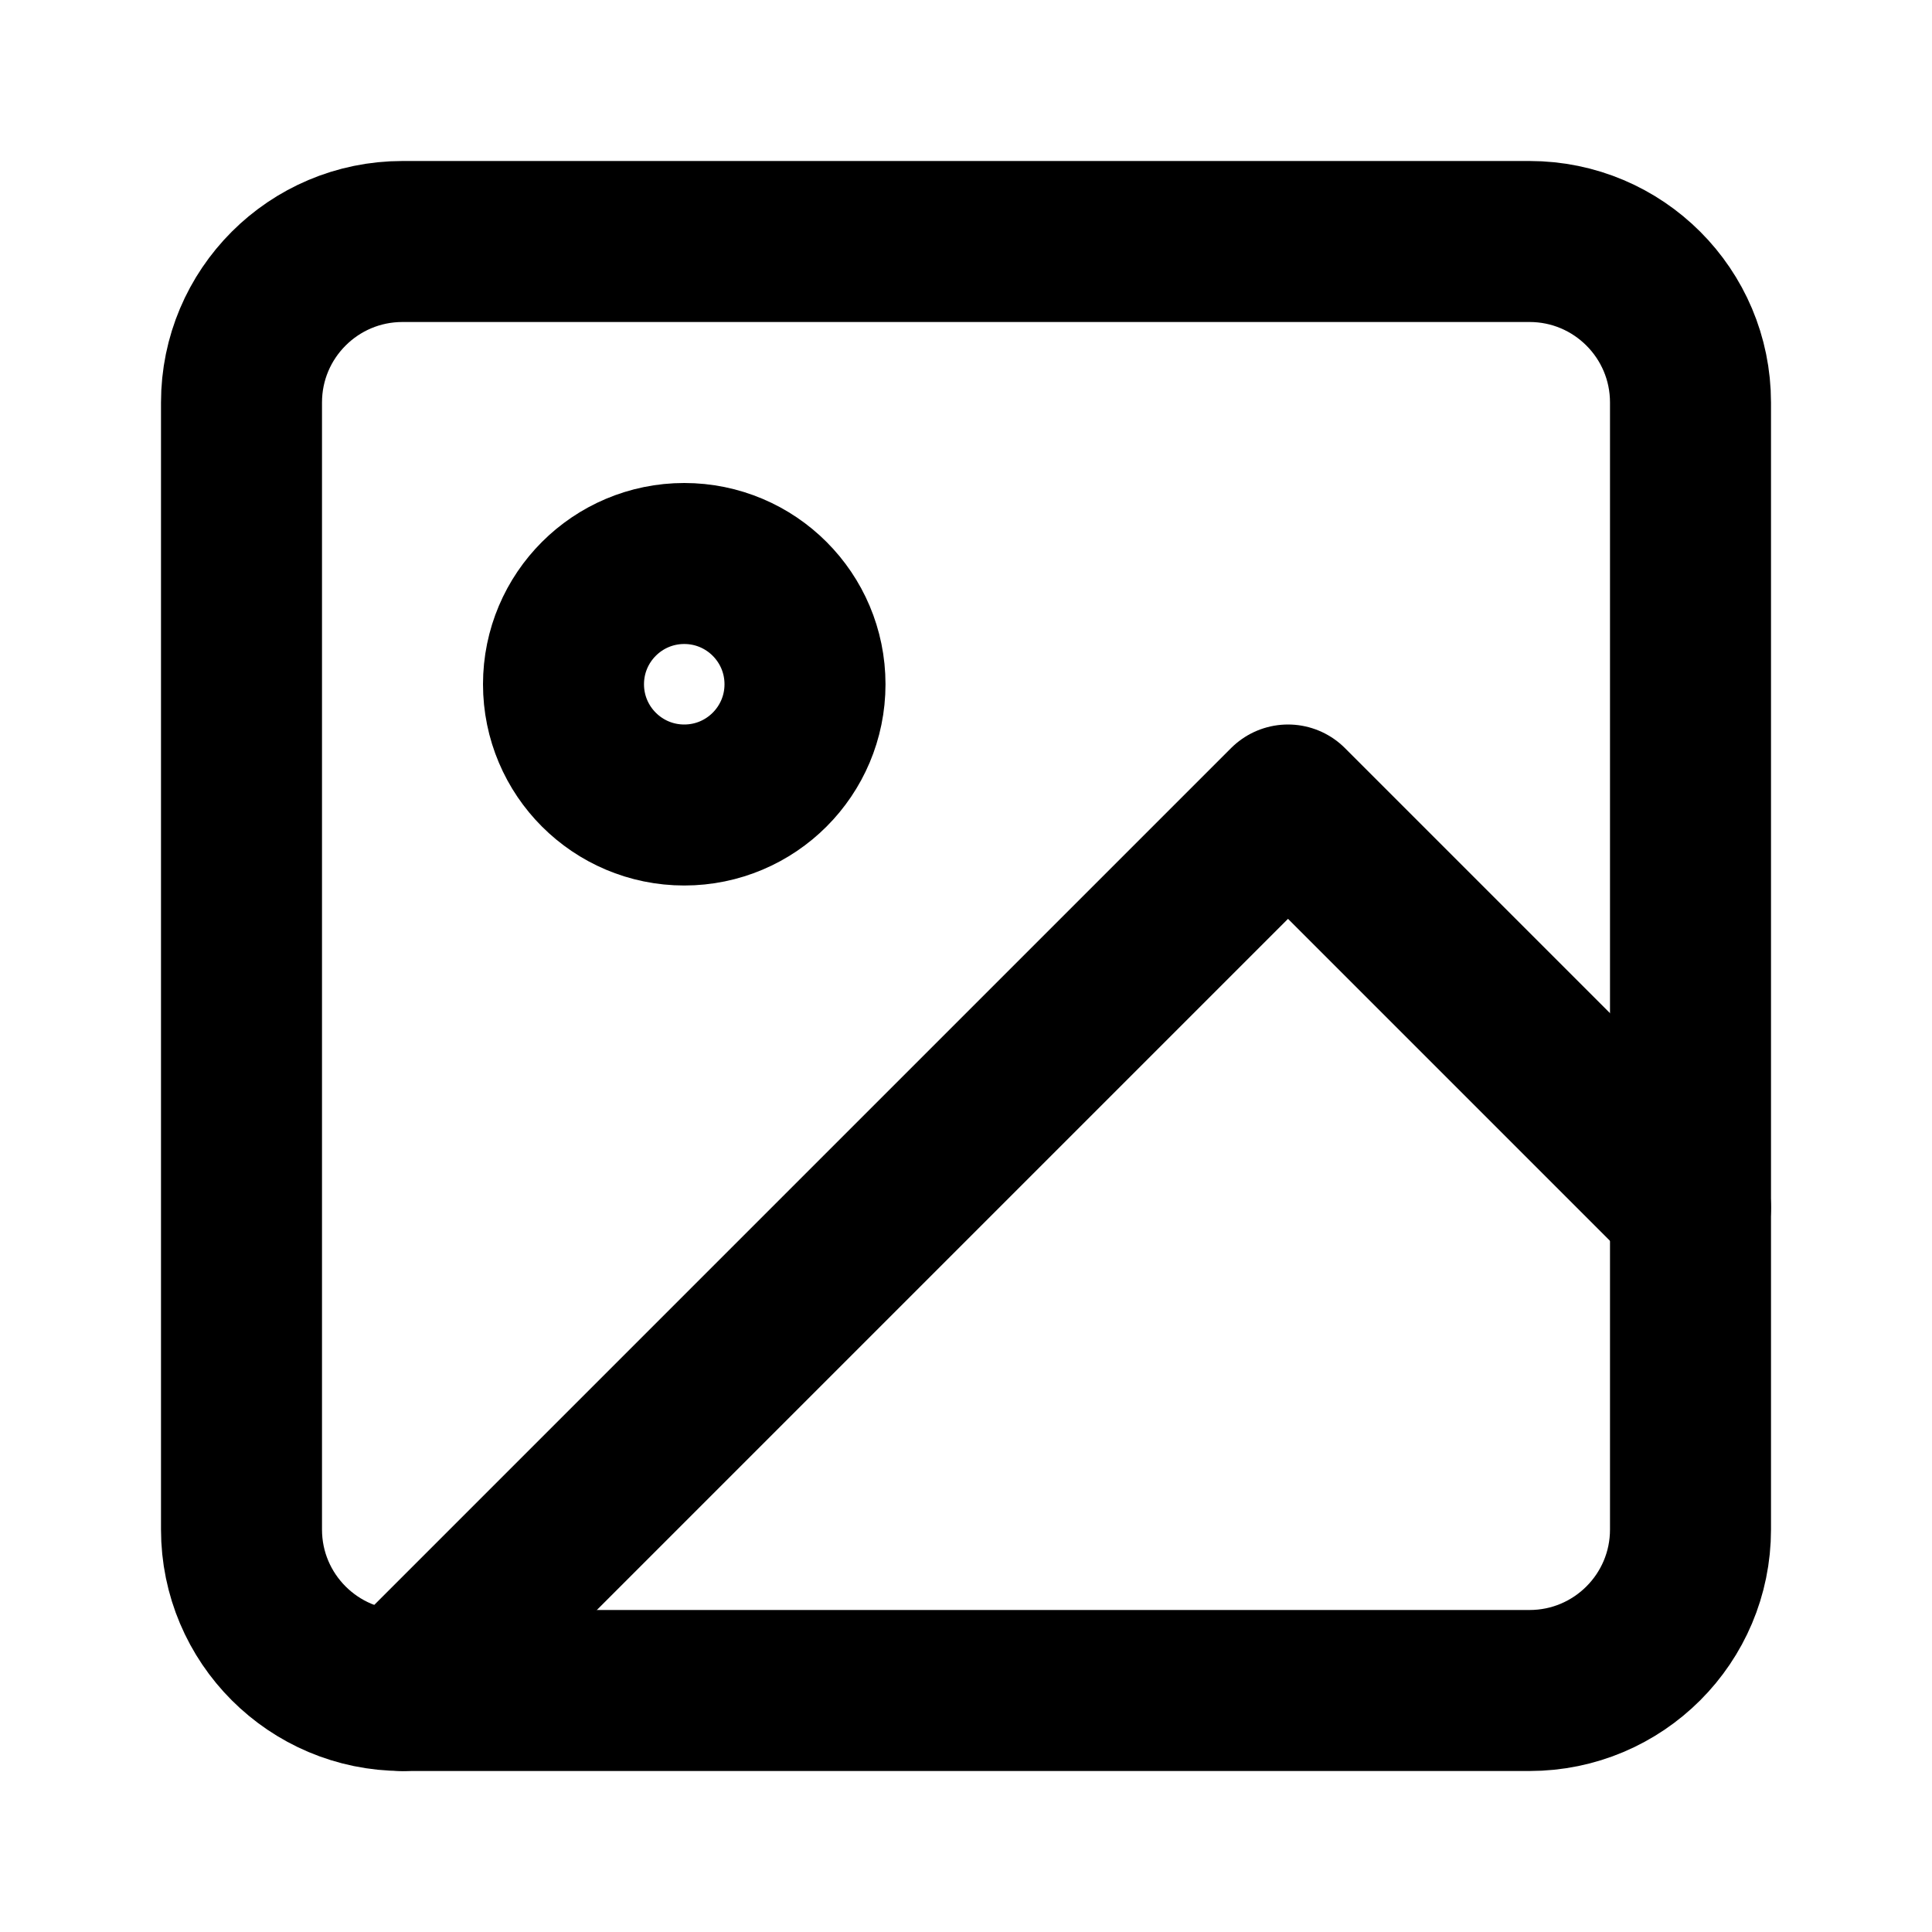
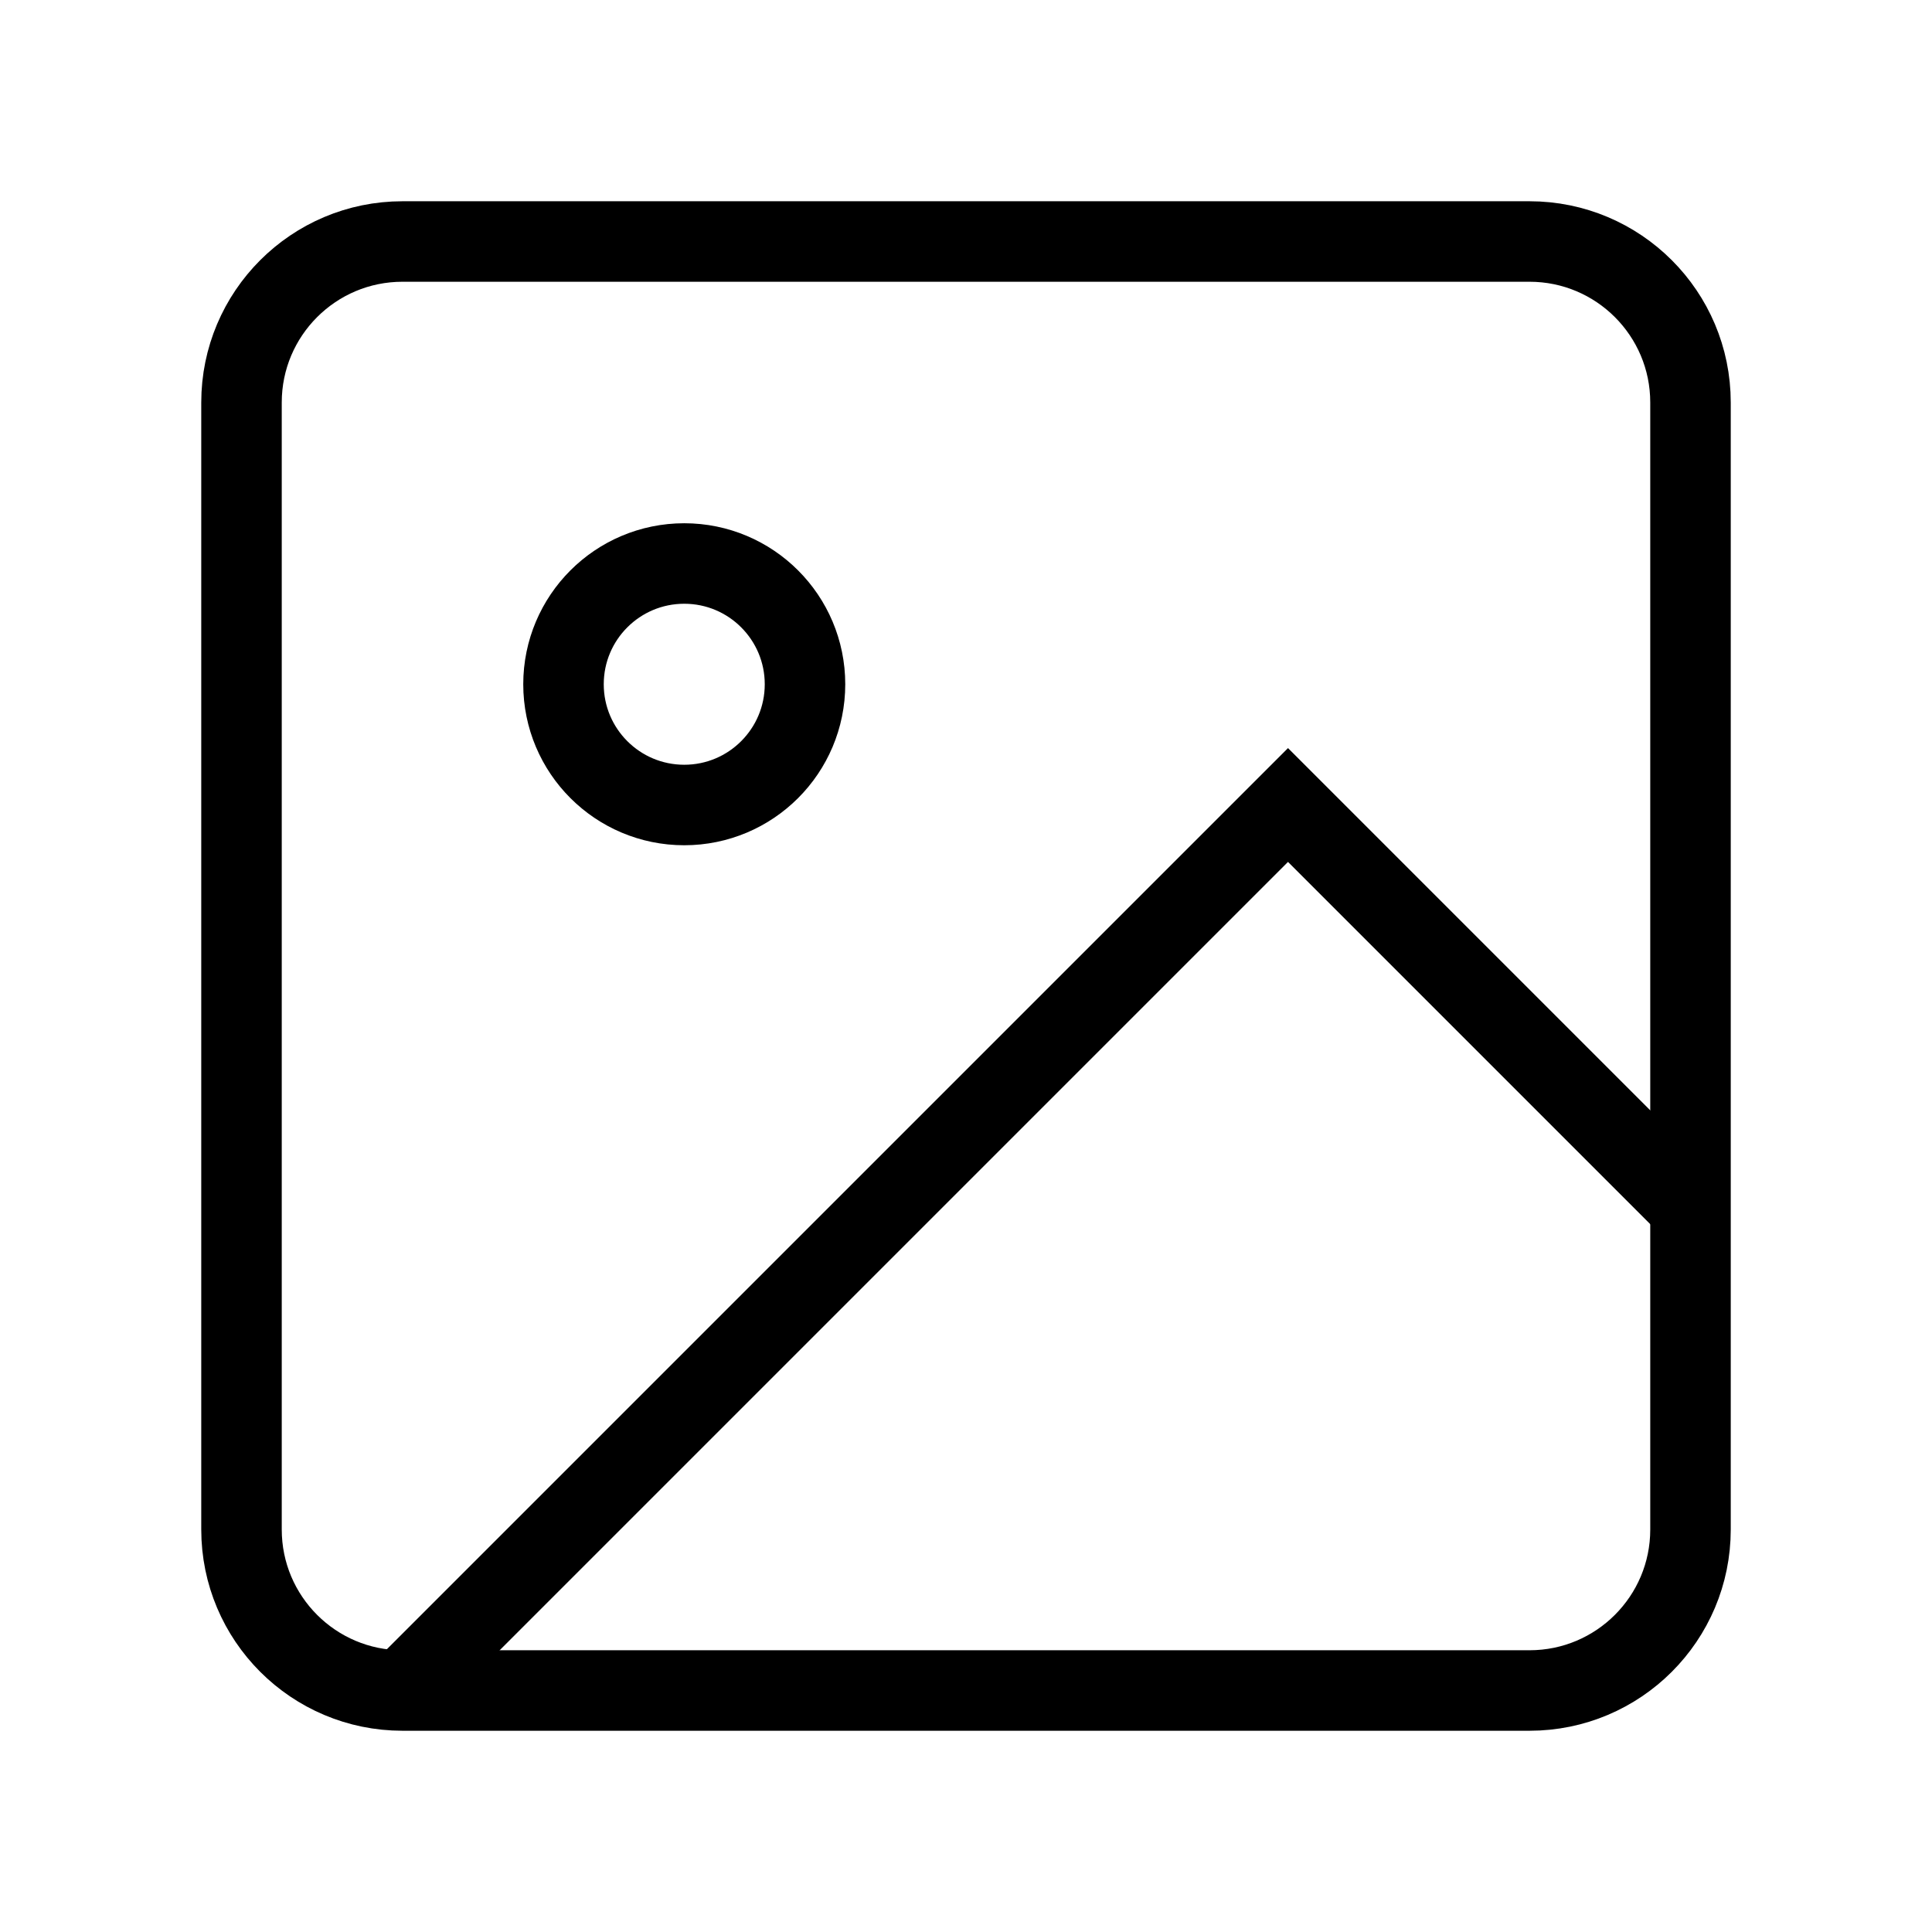
- <svg xmlns="http://www.w3.org/2000/svg" width="24" height="24" viewBox="0 0 24 24" fill="none" stroke="currentColor" stroke-width="2" stroke-linecap="round" stroke-linejoin="round" class="feather feather-image">
+ <svg xmlns="http://www.w3.org/2000/svg" width="24" height="24" viewBox="0 0 24 24" fill="none" stroke="currentColor" strokeWidth="2" strokeLinecap="round" strokeLinejoin="round" class="feather feather-image">
  <rect x="3" y="3" width="18" height="18" rx="2" ry="2" />
  <circle cx="8.5" cy="8.5" r="1.5" />
  <polyline points="21 15 16 10 5 21" />
</svg>
